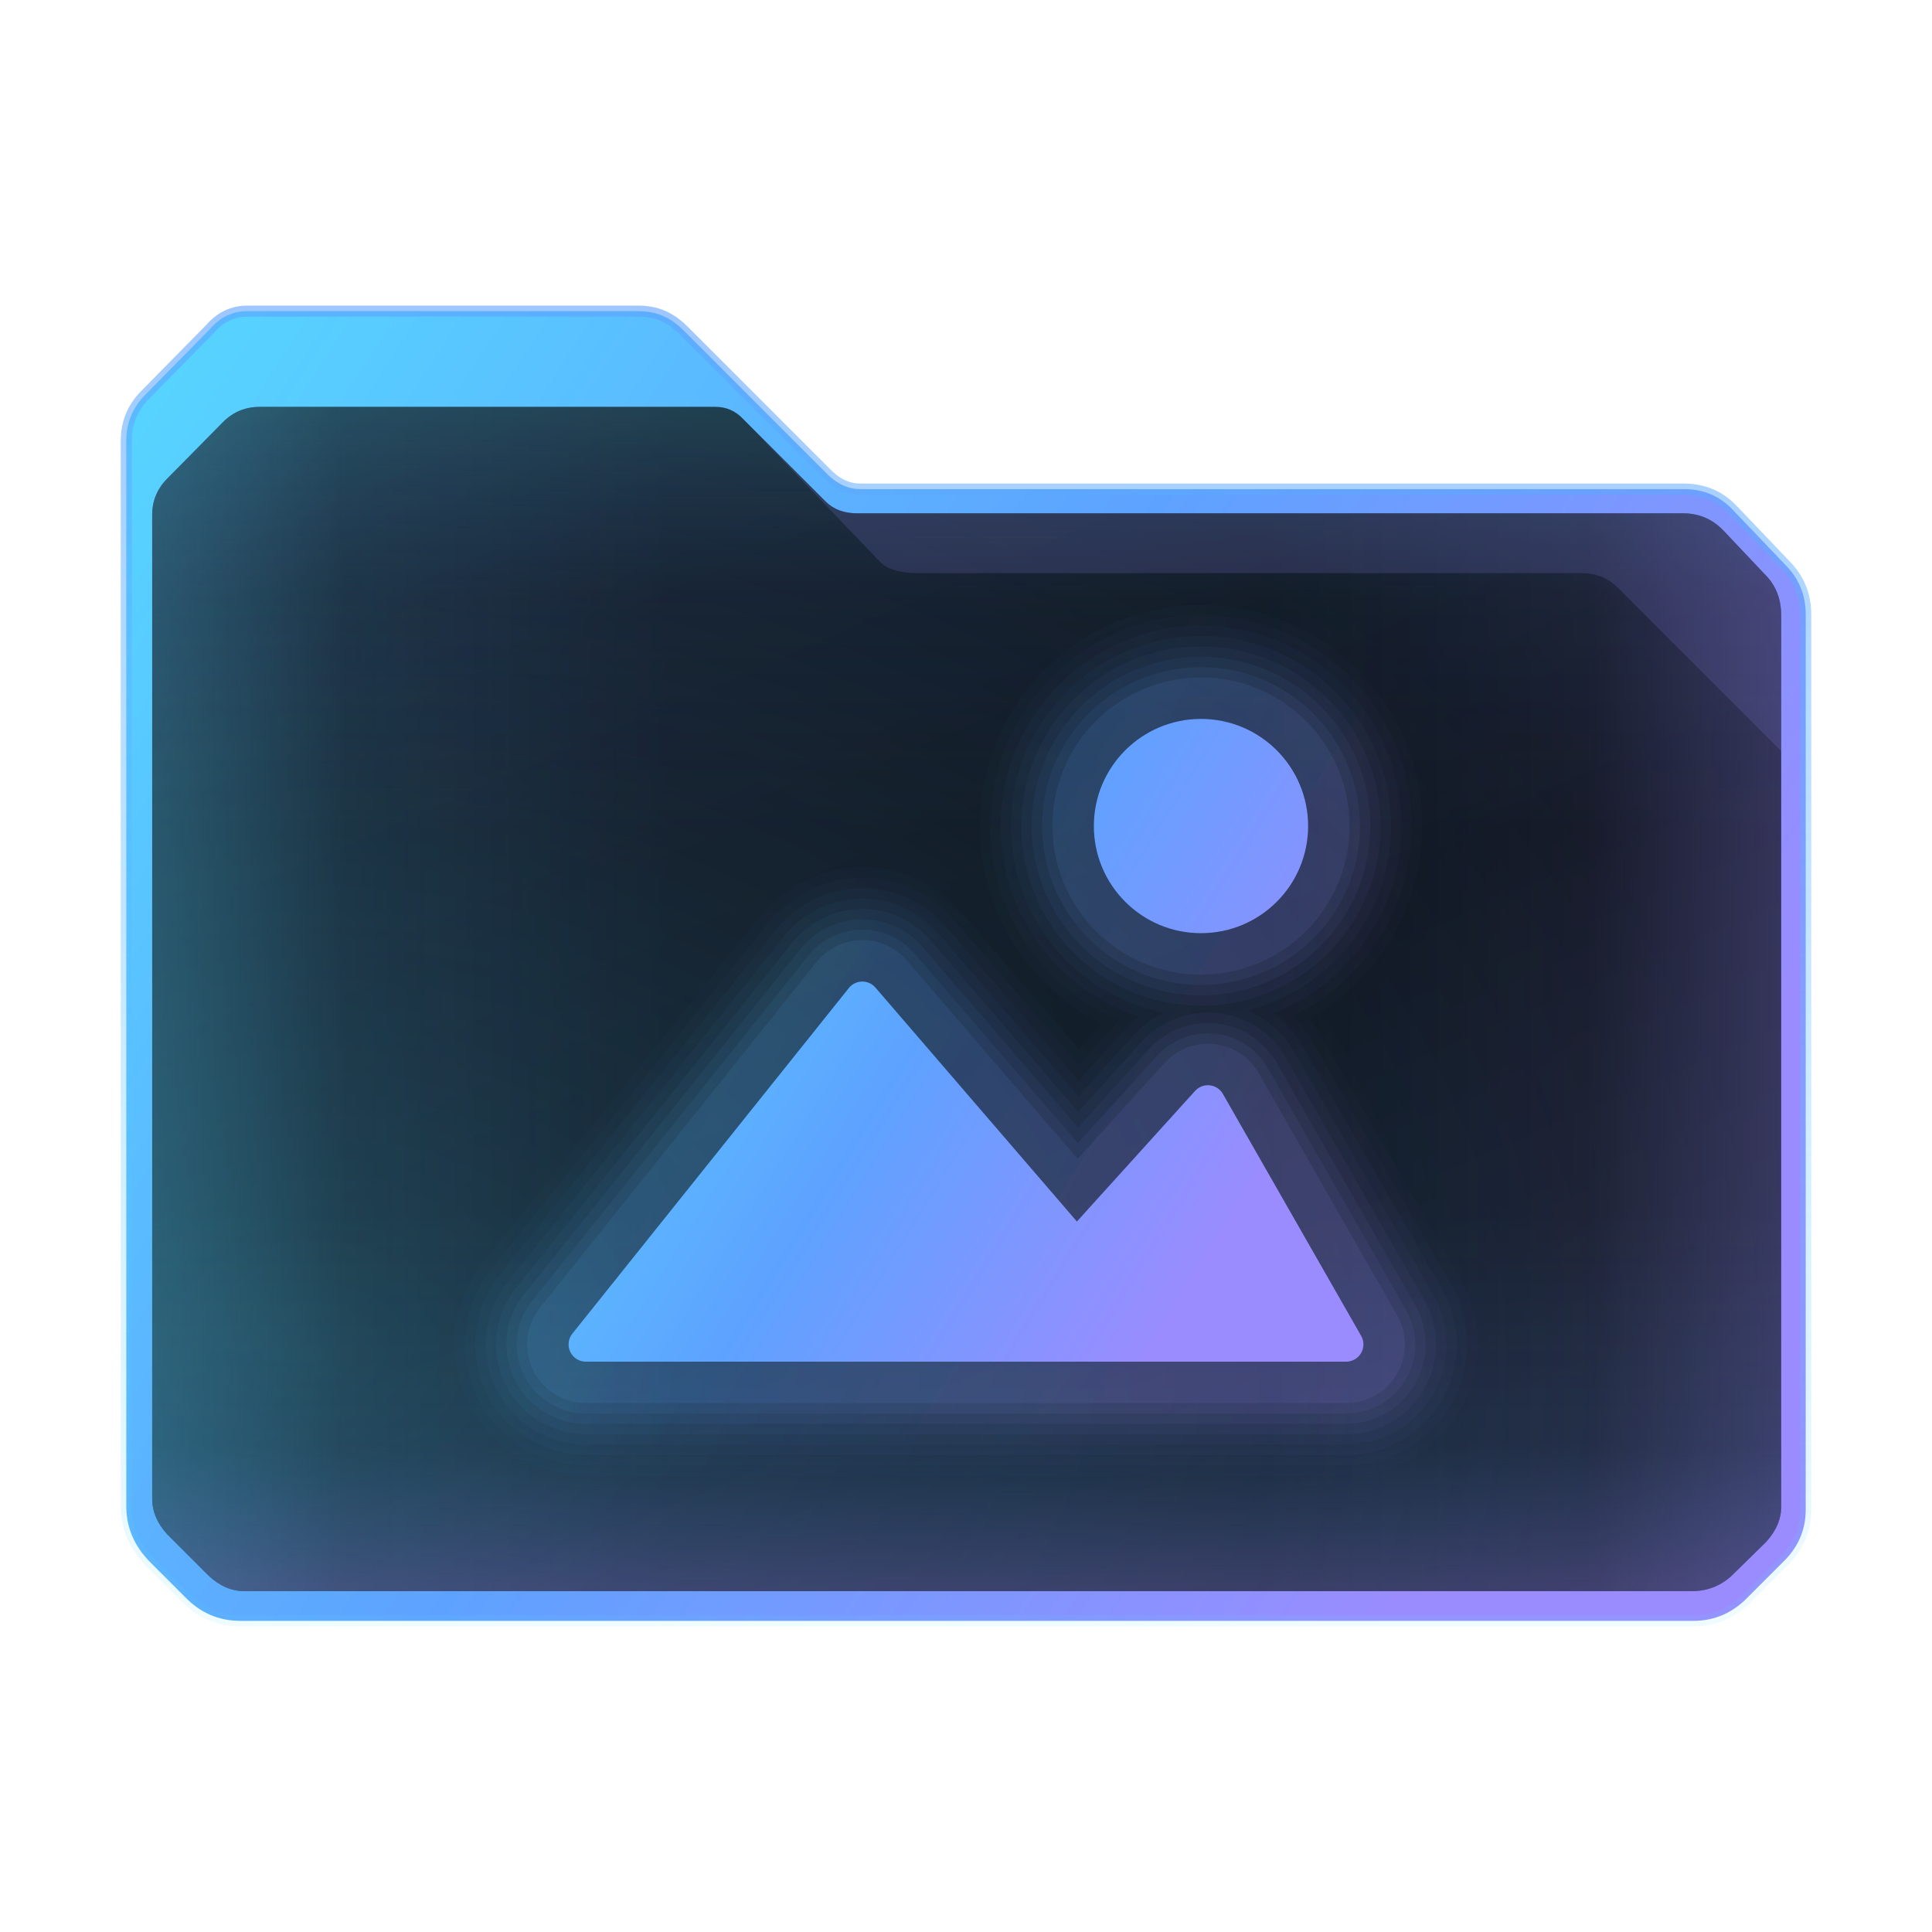
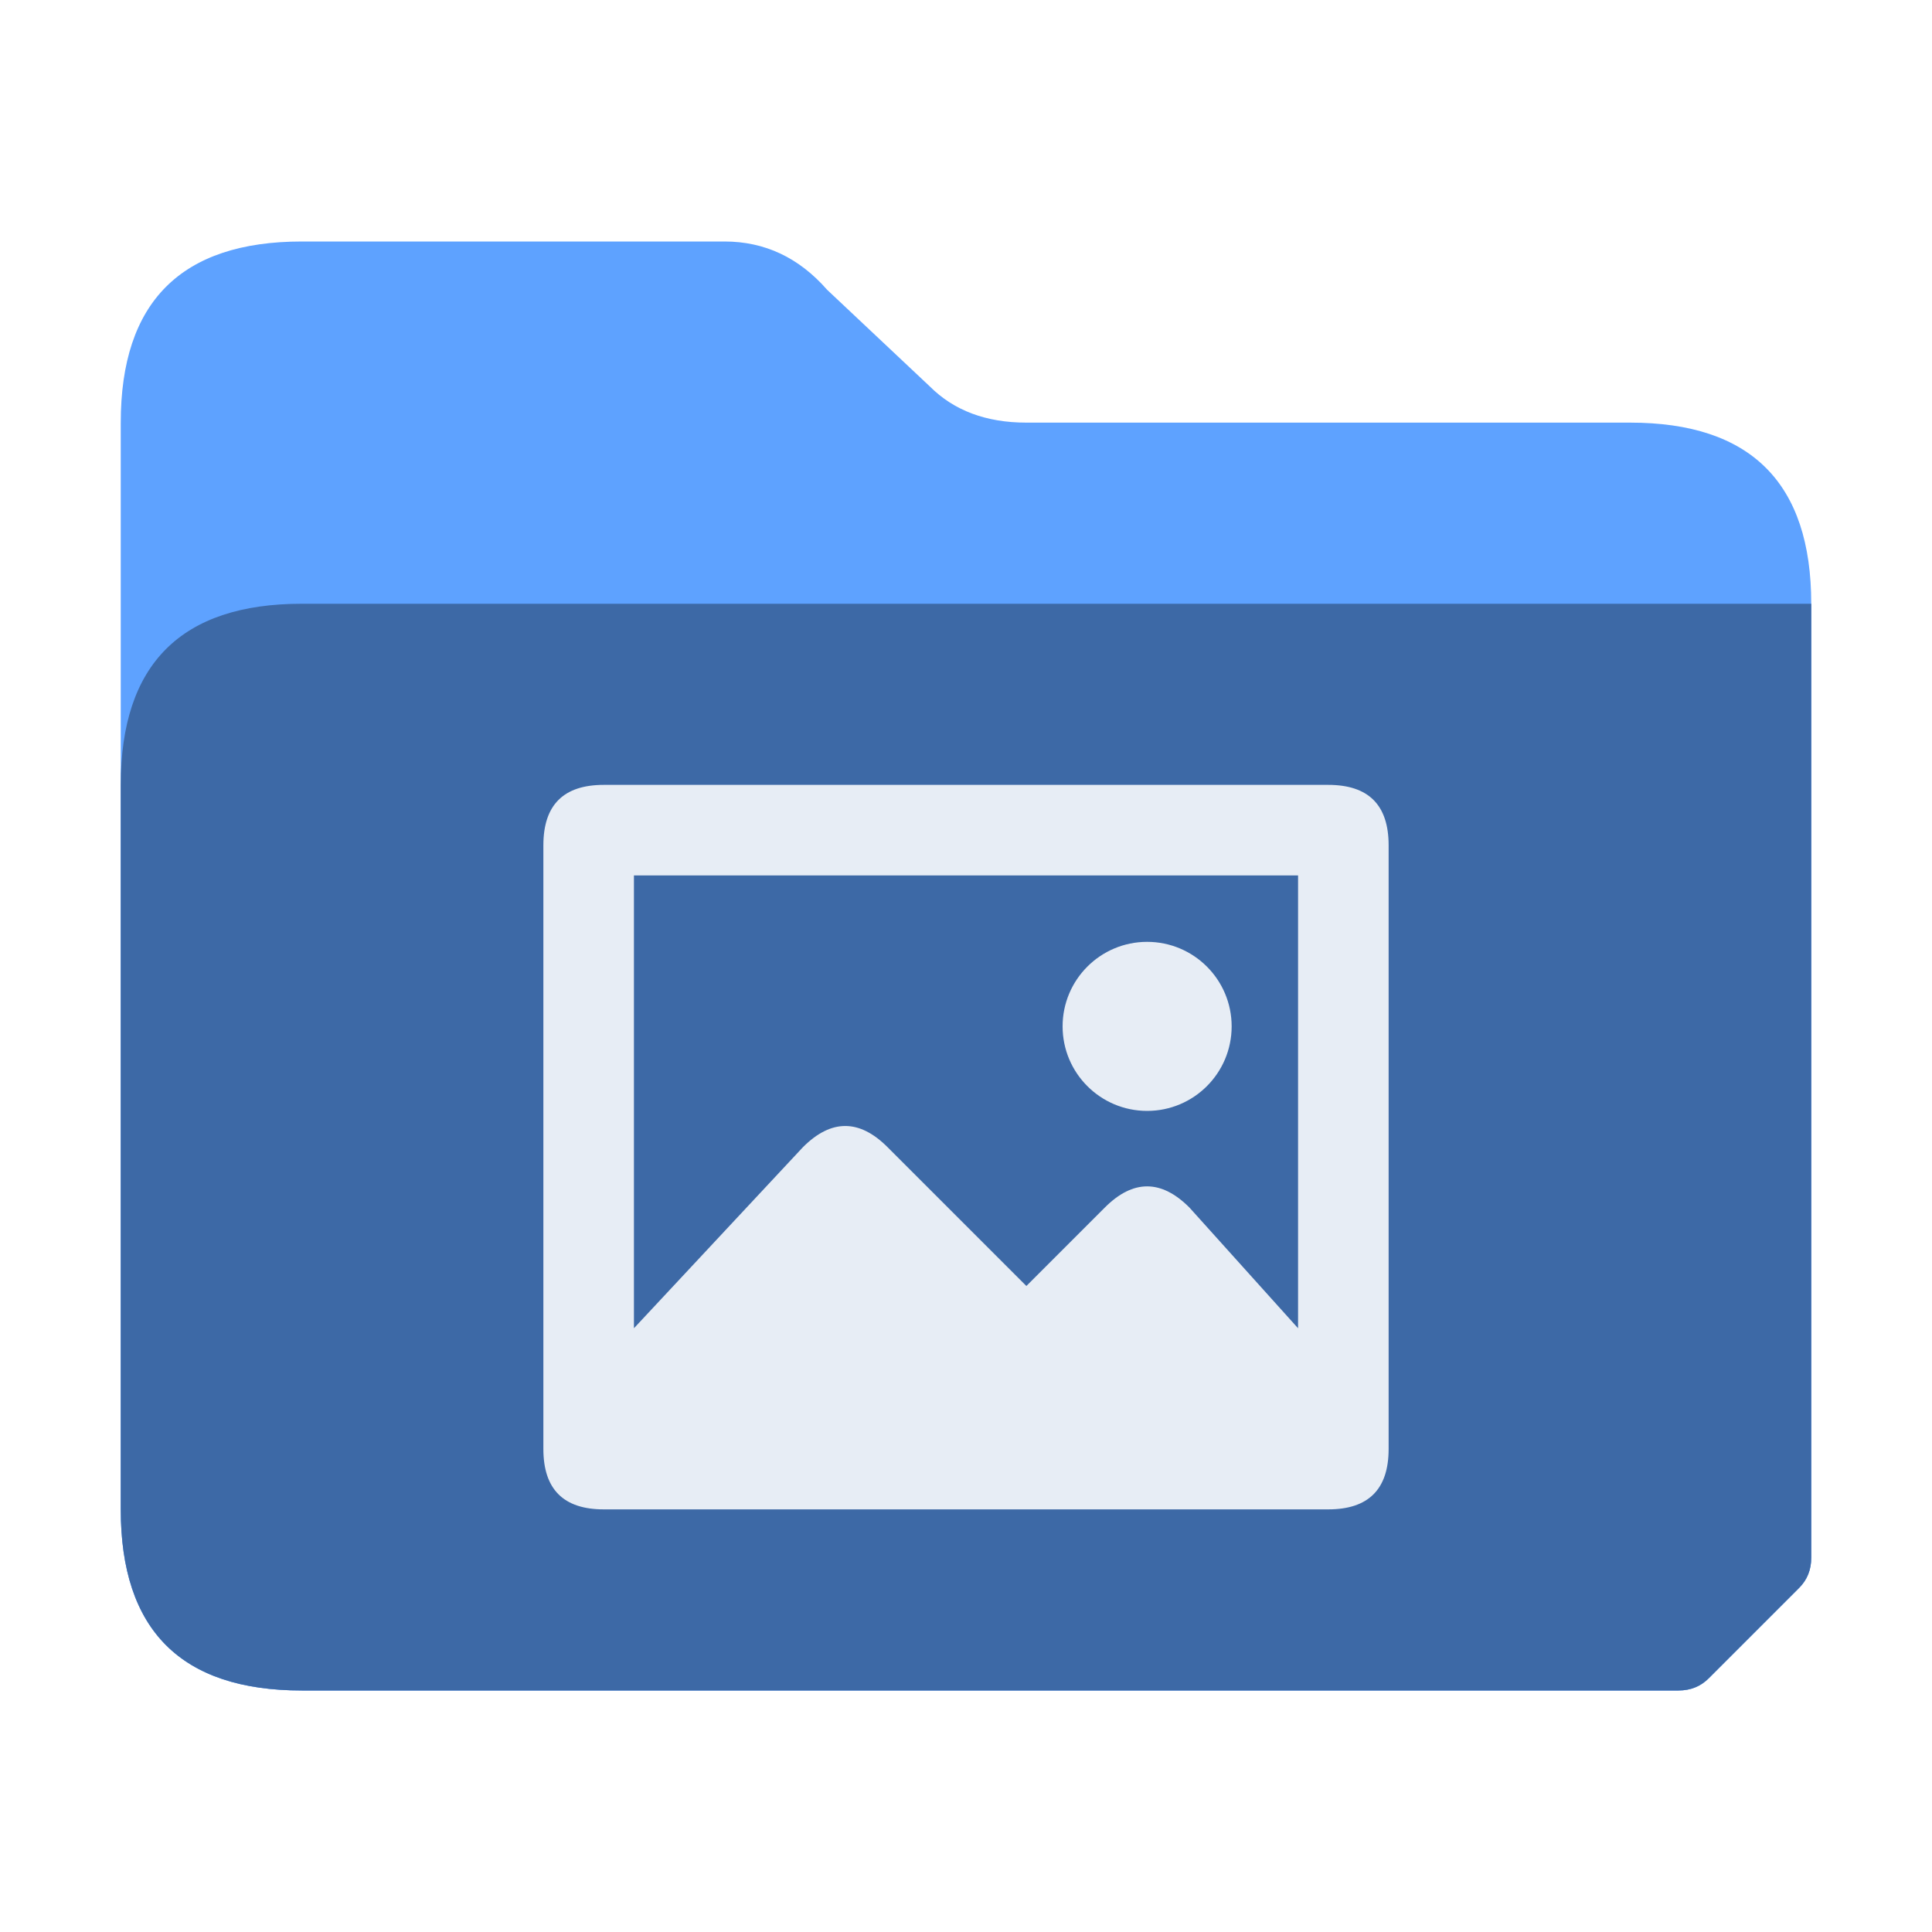
- <svg xmlns="http://www.w3.org/2000/svg" id="svg14" width="32" height="32" viewBox="0 0 32 32">
+ <svg xmlns="http://www.w3.org/2000/svg" width="32" height="32" viewBox="0 0 32 32">
  <style id="current-color-scheme" type="text/css">
 .ColorScheme-Text { color:#e7edf5; }
 .ColorScheme-Background { color:#0c1118; }
 .ColorScheme-Highlight { color:#5ea2ff; }
-  .ColorScheme-Accent { color:#5ea2ff; }
 .ColorScheme-HighlightedText { color:#081018; }
 .ColorScheme-PositiveText { color:#79d97f; }
 .ColorScheme-NeutralText { color:#f2c46b; }
 .ColorScheme-NegativeText { color:#ff718c; }
-  .HoloNight-background { color:#0c1118; }
-  .HoloNight-surface { color:#131a24; }
-  .HoloNight-accentCyan { color:#56d7ff; }
-  .HoloNight-accentBlue { color:#5ea2ff; }
-  .HoloNight-accentViolet { color:#9a8cff; }
+  .ColorScheme-Accent { color:#5ea2ff; }
</style>
-   <defs id="defs10">
-     <linearGradient id="rim" x1="0" x2="1" y1="0" y2=".5">
-       <stop id="stop1" class="HoloNight-accentCyan" offset="0" stop-color="currentColor" />
-       <stop id="stop2" class="HoloNight-accentBlue" offset=".55" stop-color="currentColor" />
-       <stop id="stop3" class="HoloNight-accentViolet" offset="1" stop-color="currentColor" />
-     </linearGradient>
-     <linearGradient id="face" x1="0" x2=".6" y1="0" y2="1">
-       <stop id="stop4" class="HoloNight-surface" offset="0" stop-color="currentColor" />
-       <stop id="stop5" offset=".65" stop-color="currentColor" class="HoloNight-background" />
-       <stop id="stop6" class="HoloNight-surface" offset="1" stop-color="currentColor" />
-     </linearGradient>
-     <linearGradient id="edge" x1="0" x2="0" y1="0" y2="1">
-       <stop id="stop7" offset="0" stop-color="currentColor" stop-opacity=".6" class="HoloNight-accentBlue" />
-       <stop id="stop8" class="HoloNight-accentCyan" offset="1" stop-color="currentColor" stop-opacity=".1" />
-     </linearGradient>
-     <radialGradient id="pool" cx=".1" cy=".8" r=".9">
-       <stop id="stop9" class="HoloNight-accentCyan" offset="0" stop-color="currentColor" stop-opacity=".2" />
-       <stop id="stop10" class="HoloNight-accentBlue" offset="1" stop-color="currentColor" stop-opacity="0" />
-     </radialGradient>
-     <linearGradient id="inner-side-light" x1="0" x2="1" y1="0" y2="0">
-       <stop class="HoloNight-accentCyan" offset="0" stop-color="currentColor" stop-opacity=".28" />
-       <stop class="HoloNight-accentCyan" offset=".12" stop-color="currentColor" stop-opacity=".08" />
-       <stop class="HoloNight-accentBlue" offset=".32" stop-color="currentColor" stop-opacity="0" />
-       <stop class="HoloNight-accentBlue" offset=".68" stop-color="currentColor" stop-opacity="0" />
-       <stop class="HoloNight-accentViolet" offset=".88" stop-color="currentColor" stop-opacity=".08" />
-       <stop class="HoloNight-accentViolet" offset="1" stop-color="currentColor" stop-opacity=".28" />
-     </linearGradient>
-     <linearGradient id="inner-top-bottom-light" x1="0" x2="0" y1="0" y2="1">
-       <stop class="HoloNight-accentCyan" offset="0" stop-color="currentColor" stop-opacity=".2" />
-       <stop class="HoloNight-accentBlue" offset=".16" stop-color="currentColor" stop-opacity=".05" />
-       <stop class="HoloNight-accentBlue" offset=".36" stop-color="currentColor" stop-opacity="0" />
-       <stop class="HoloNight-accentBlue" offset=".68" stop-color="currentColor" stop-opacity="0" />
-       <stop class="HoloNight-accentBlue" offset=".88" stop-color="currentColor" stop-opacity=".07" />
-       <stop class="HoloNight-accentViolet" offset="1" stop-color="currentColor" stop-opacity=".26" />
-     </linearGradient>
-   </defs>
-   <g id="artwork" transform="translate(16 16) scale(1.144726) translate(-16 -15.525)">
-     <path id="folder" fill="url(#rim)" d="M5.6 6.05h5.65c.275 0 .475.085.685.3l2.08 2.08q.21.195.455.195h11.92q.425 0 .71.305l.75.785q.3.3.3.725v12.95q0 .415-.29.72l-.535.535q-.335.355-.8.355H5.5q-.47 0-.805-.35l-.495-.495q-.35-.35-.35-.815V7.925q0-.385.27-.66l.945-.96q.22-.255.535-.255" />
-     <path id="recessed-face" fill="url(#face)" d="M5.78 7.435h6.595q.235 0 .4.175l1.195 1.195q.17.17.455.17h11.95q.345 0 .585.25l.605.64q.23.23.23.59V23.35q0 .27-.22.51l-.51.5q-.24.21-.56.21H5.555q-.275 0-.515-.225l-.6-.6q-.215-.235-.215-.515V8.995q0-.31.23-.535l.79-.8q.22-.225.535-.225" />
-     <path id="path11" fill="url(#pool)" d="M5.78 7.435h6.595q.235 0 .4.175l1.195 1.195q.17.17.455.17h11.95q.345 0 .585.25l.605.64q.23.23.23.59V23.35q0 .27-.22.51l-.51.5q-.24.21-.56.21H5.555q-.275 0-.515-.225l-.6-.6q-.215-.235-.215-.515V8.995q0-.31.23-.535l.79-.8q.22-.225.535-.225" />
-     <path id="face-side-glow" fill="url(#inner-side-light)" d="M5.78 7.435h6.595q.235 0 .4.175l1.195 1.195q.17.17.455.17h11.95q.345 0 .585.25l.605.64q.23.23.23.59V23.35q0 .27-.22.51l-.51.5q-.24.21-.56.21H5.555q-.275 0-.515-.225l-.6-.6q-.215-.235-.215-.515V8.995q0-.31.23-.535l.79-.8q.22-.225.535-.225" />
-     <path id="face-top-bottom-glow" fill="url(#inner-top-bottom-light)" d="M5.78 7.435h6.595q.235 0 .4.175l1.195 1.195q.17.17.455.17h11.95q.345 0 .585.25l.605.64q.23.23.23.59V23.35q0 .27-.22.51l-.51.5q-.24.21-.56.21H5.555q-.275 0-.515-.225l-.6-.6q-.215-.235-.215-.515V8.995q0-.31.23-.535l.79-.8q.22-.225.535-.225" />
-     <path id="path12" fill="currentColor" d="m12.775 7.61 1.965 2.05q.16.18.56.18h9.61q.305 0 .52.21l2.365 2.365v-1.96q0-.36-.23-.59l-.605-.64q-.24-.25-.585-.25h-11.95q-.285 0-.455-.17z" class="HoloNight-accentViolet" opacity=".16" />
-     <path id="path13" fill="none" stroke="url(#edge)" stroke-width=".16" d="M5.6 6.05h5.65c.275 0 .475.085.685.3l2.08 2.08q.21.195.455.195h11.92q.425 0 .71.305l.75.785q.3.3.3.725v12.95q0 .415-.29.72l-.535.535q-.335.355-.8.355H5.5q-.47 0-.805-.35l-.495-.495q-.35-.35-.35-.815V7.925q0-.385.27-.66l.945-.96q.22-.255.535-.255Z" />
-     <path id="pictures-glow-1" fill="none" stroke="url(#rim)" stroke-width="3.8" stroke-linejoin="round" stroke-linecap="round" opacity=".018" d="M10.5 21l4-5 3.1 3.6 1.9-2.1 2 3.5Z M20.7 13.5a1.3 1.3 0 1 1-2.6 0 1.3 1.3 0 1 1 2.6 0Z" />
-     <path id="pictures-glow-2" fill="none" stroke="url(#rim)" stroke-width="3.5" stroke-linejoin="round" stroke-linecap="round" opacity=".022" d="M10.5 21l4-5 3.1 3.6 1.9-2.1 2 3.5Z M20.7 13.5a1.3 1.3 0 1 1-2.6 0 1.3 1.3 0 1 1 2.6 0Z" />
-     <path id="pictures-glow-3" fill="none" stroke="url(#rim)" stroke-width="3.2" stroke-linejoin="round" stroke-linecap="round" opacity=".028" d="M10.5 21l4-5 3.1 3.6 1.9-2.1 2 3.5Z M20.7 13.5a1.3 1.3 0 1 1-2.6 0 1.3 1.3 0 1 1 2.6 0Z" />
-     <path id="pictures-glow-4" fill="none" stroke="url(#rim)" stroke-width="2.9" stroke-linejoin="round" stroke-linecap="round" opacity=".035" d="M10.5 21l4-5 3.1 3.6 1.9-2.1 2 3.5Z M20.7 13.5a1.3 1.3 0 1 1-2.6 0 1.3 1.3 0 1 1 2.6 0Z" />
-     <path id="pictures-glow-5" fill="none" stroke="url(#rim)" stroke-width="2.6" stroke-linejoin="round" stroke-linecap="round" opacity=".045" d="M10.5 21l4-5 3.1 3.6 1.9-2.1 2 3.5Z M20.7 13.5a1.3 1.3 0 1 1-2.6 0 1.3 1.3 0 1 1 2.6 0Z" />
-     <path id="pictures-glow-6" fill="none" stroke="url(#rim)" stroke-width="2.3" stroke-linejoin="round" stroke-linecap="round" opacity=".055" d="M10.5 21l4-5 3.1 3.6 1.9-2.1 2 3.5Z M20.7 13.5a1.3 1.3 0 1 1-2.6 0 1.3 1.3 0 1 1 2.6 0Z" />
-     <path id="pictures-glow-7" fill="none" stroke="url(#rim)" stroke-width="2" stroke-linejoin="round" stroke-linecap="round" opacity=".07" d="M10.5 21l4-5 3.1 3.6 1.9-2.1 2 3.5Z M20.7 13.5a1.3 1.3 0 1 1-2.6 0 1.3 1.3 0 1 1 2.6 0Z" />
-     <path id="pictures-glow-8" fill="none" stroke="url(#rim)" stroke-width="1.7" stroke-linejoin="round" stroke-linecap="round" opacity=".09" d="M10.5 21l4-5 3.1 3.6 1.9-2.1 2 3.5Z M20.7 13.5a1.3 1.3 0 1 1-2.6 0 1.3 1.3 0 1 1 2.6 0Z" />
-     <path id="pictures" fill="url(#rim)" stroke="url(#rim)" stroke-width=".5" stroke-linejoin="round" stroke-linecap="round" d="M10.5 21l4-5 3.1 3.6 1.9-2.1 2 3.5Z M20.7 13.5a1.3 1.3 0 1 1-2.6 0 1.3 1.3 0 1 1 2.6 0Z" />
+   <path class="ColorScheme-Accent" fill="currentColor" d="M5 4 H12 Q13 4 13.7 4.8 L15.4 6.4 Q16 7 17 7 H27 Q30 7 30 10 V25.8 Q30 26.1 29.8 26.3 L28.3 27.8 Q28.1 28 27.8 28 H5 Q2 28 2 25 V7 Q2 4 5 4 Z" />
+   <path class="ColorScheme-Accent" fill="currentColor" d="M5 10 H30 V25.8 Q30 26.1 29.8 26.3 L28.3 27.8 Q28.1 28 27.8 28 H5 Q2 28 2 25 V13 Q2 10 5 10 Z" />
+   <path d="M5 10 H30 V25.8 Q30 26.1 29.8 26.3 L28.3 27.8 Q28.1 28 27.8 28 H5 Q2 28 2 25 V13 Q2 10 5 10 Z" id="front-shading" fill="#000000" fill-opacity=".35" />
+   <g class="ColorScheme-Text" fill="currentColor">
+     <path fill-rule="evenodd" d="M10 13 H22 Q23 13 23 14 V24 Q23 25 22 25 H10 Q9 25 9 24 V14 Q9 13 10 13 Z M10.5 14.5 V22 L13.3 19 Q14 18.3 14.7 19 L17 21.3 L18.3 20 Q19 19.3 19.7 20 L21.5 22 V14.5 Z" />
+     <circle cx="19" cy="17" r="1.4" />
  </g>
</svg>
